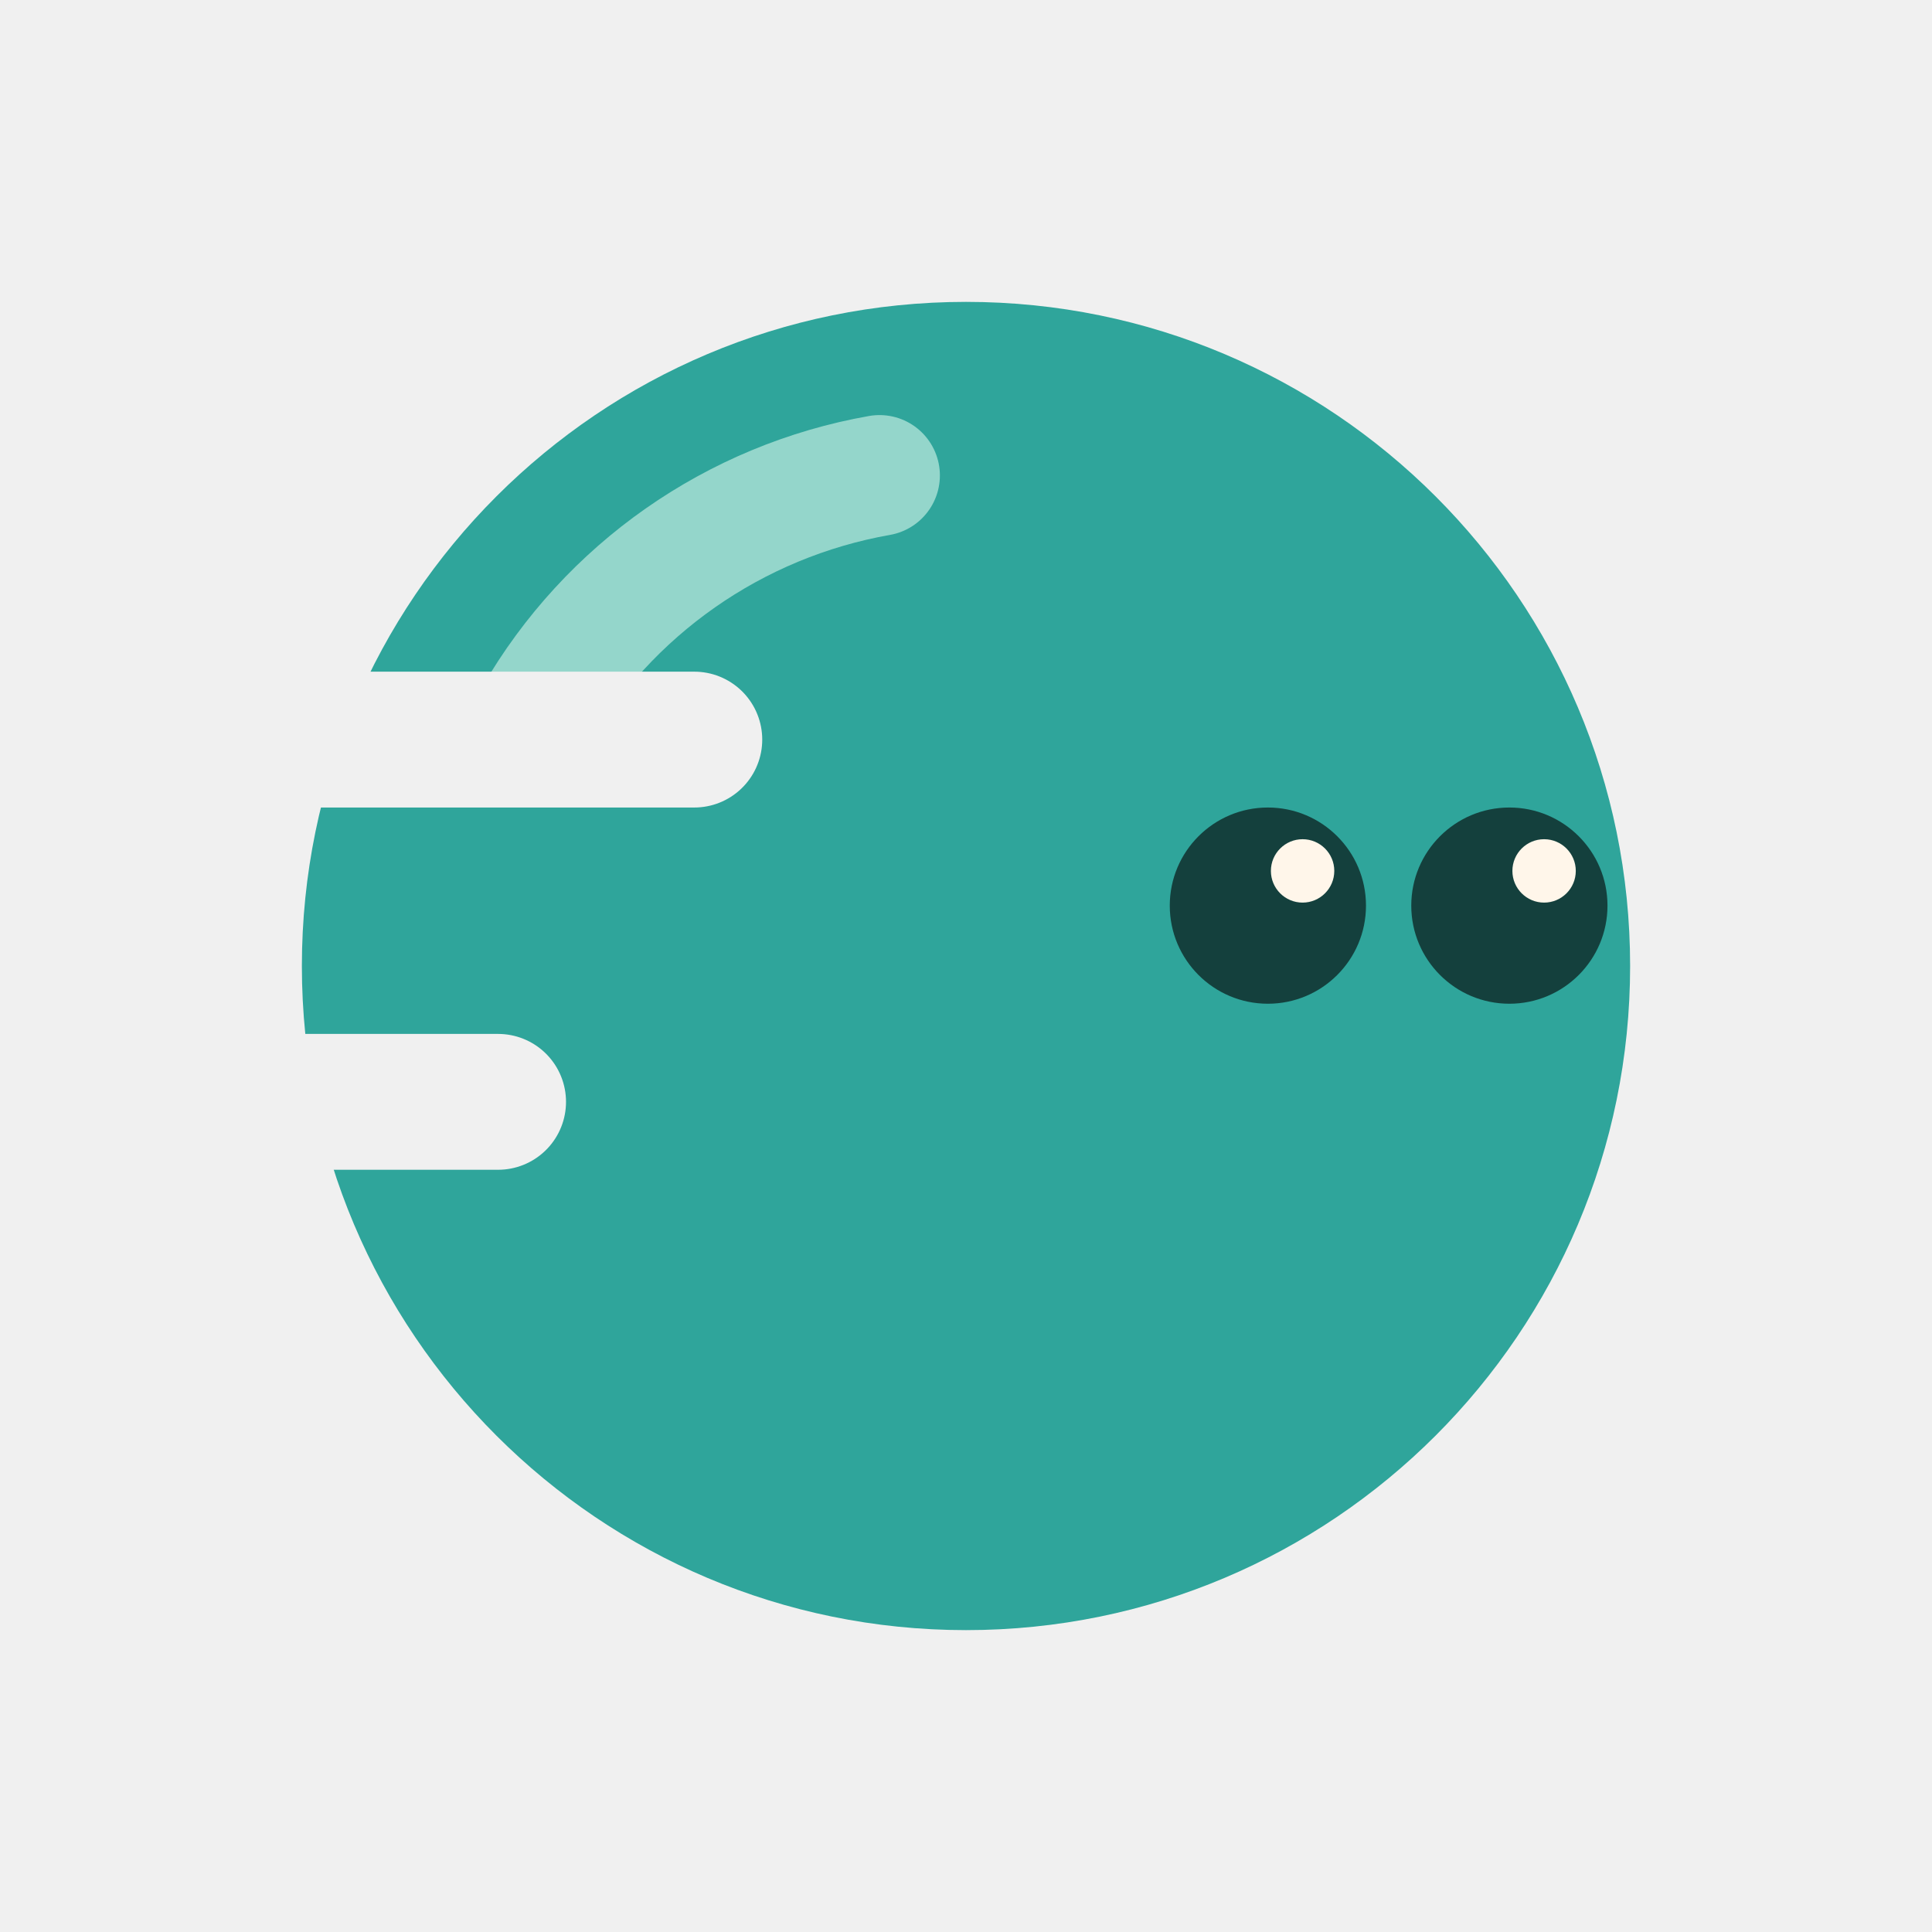
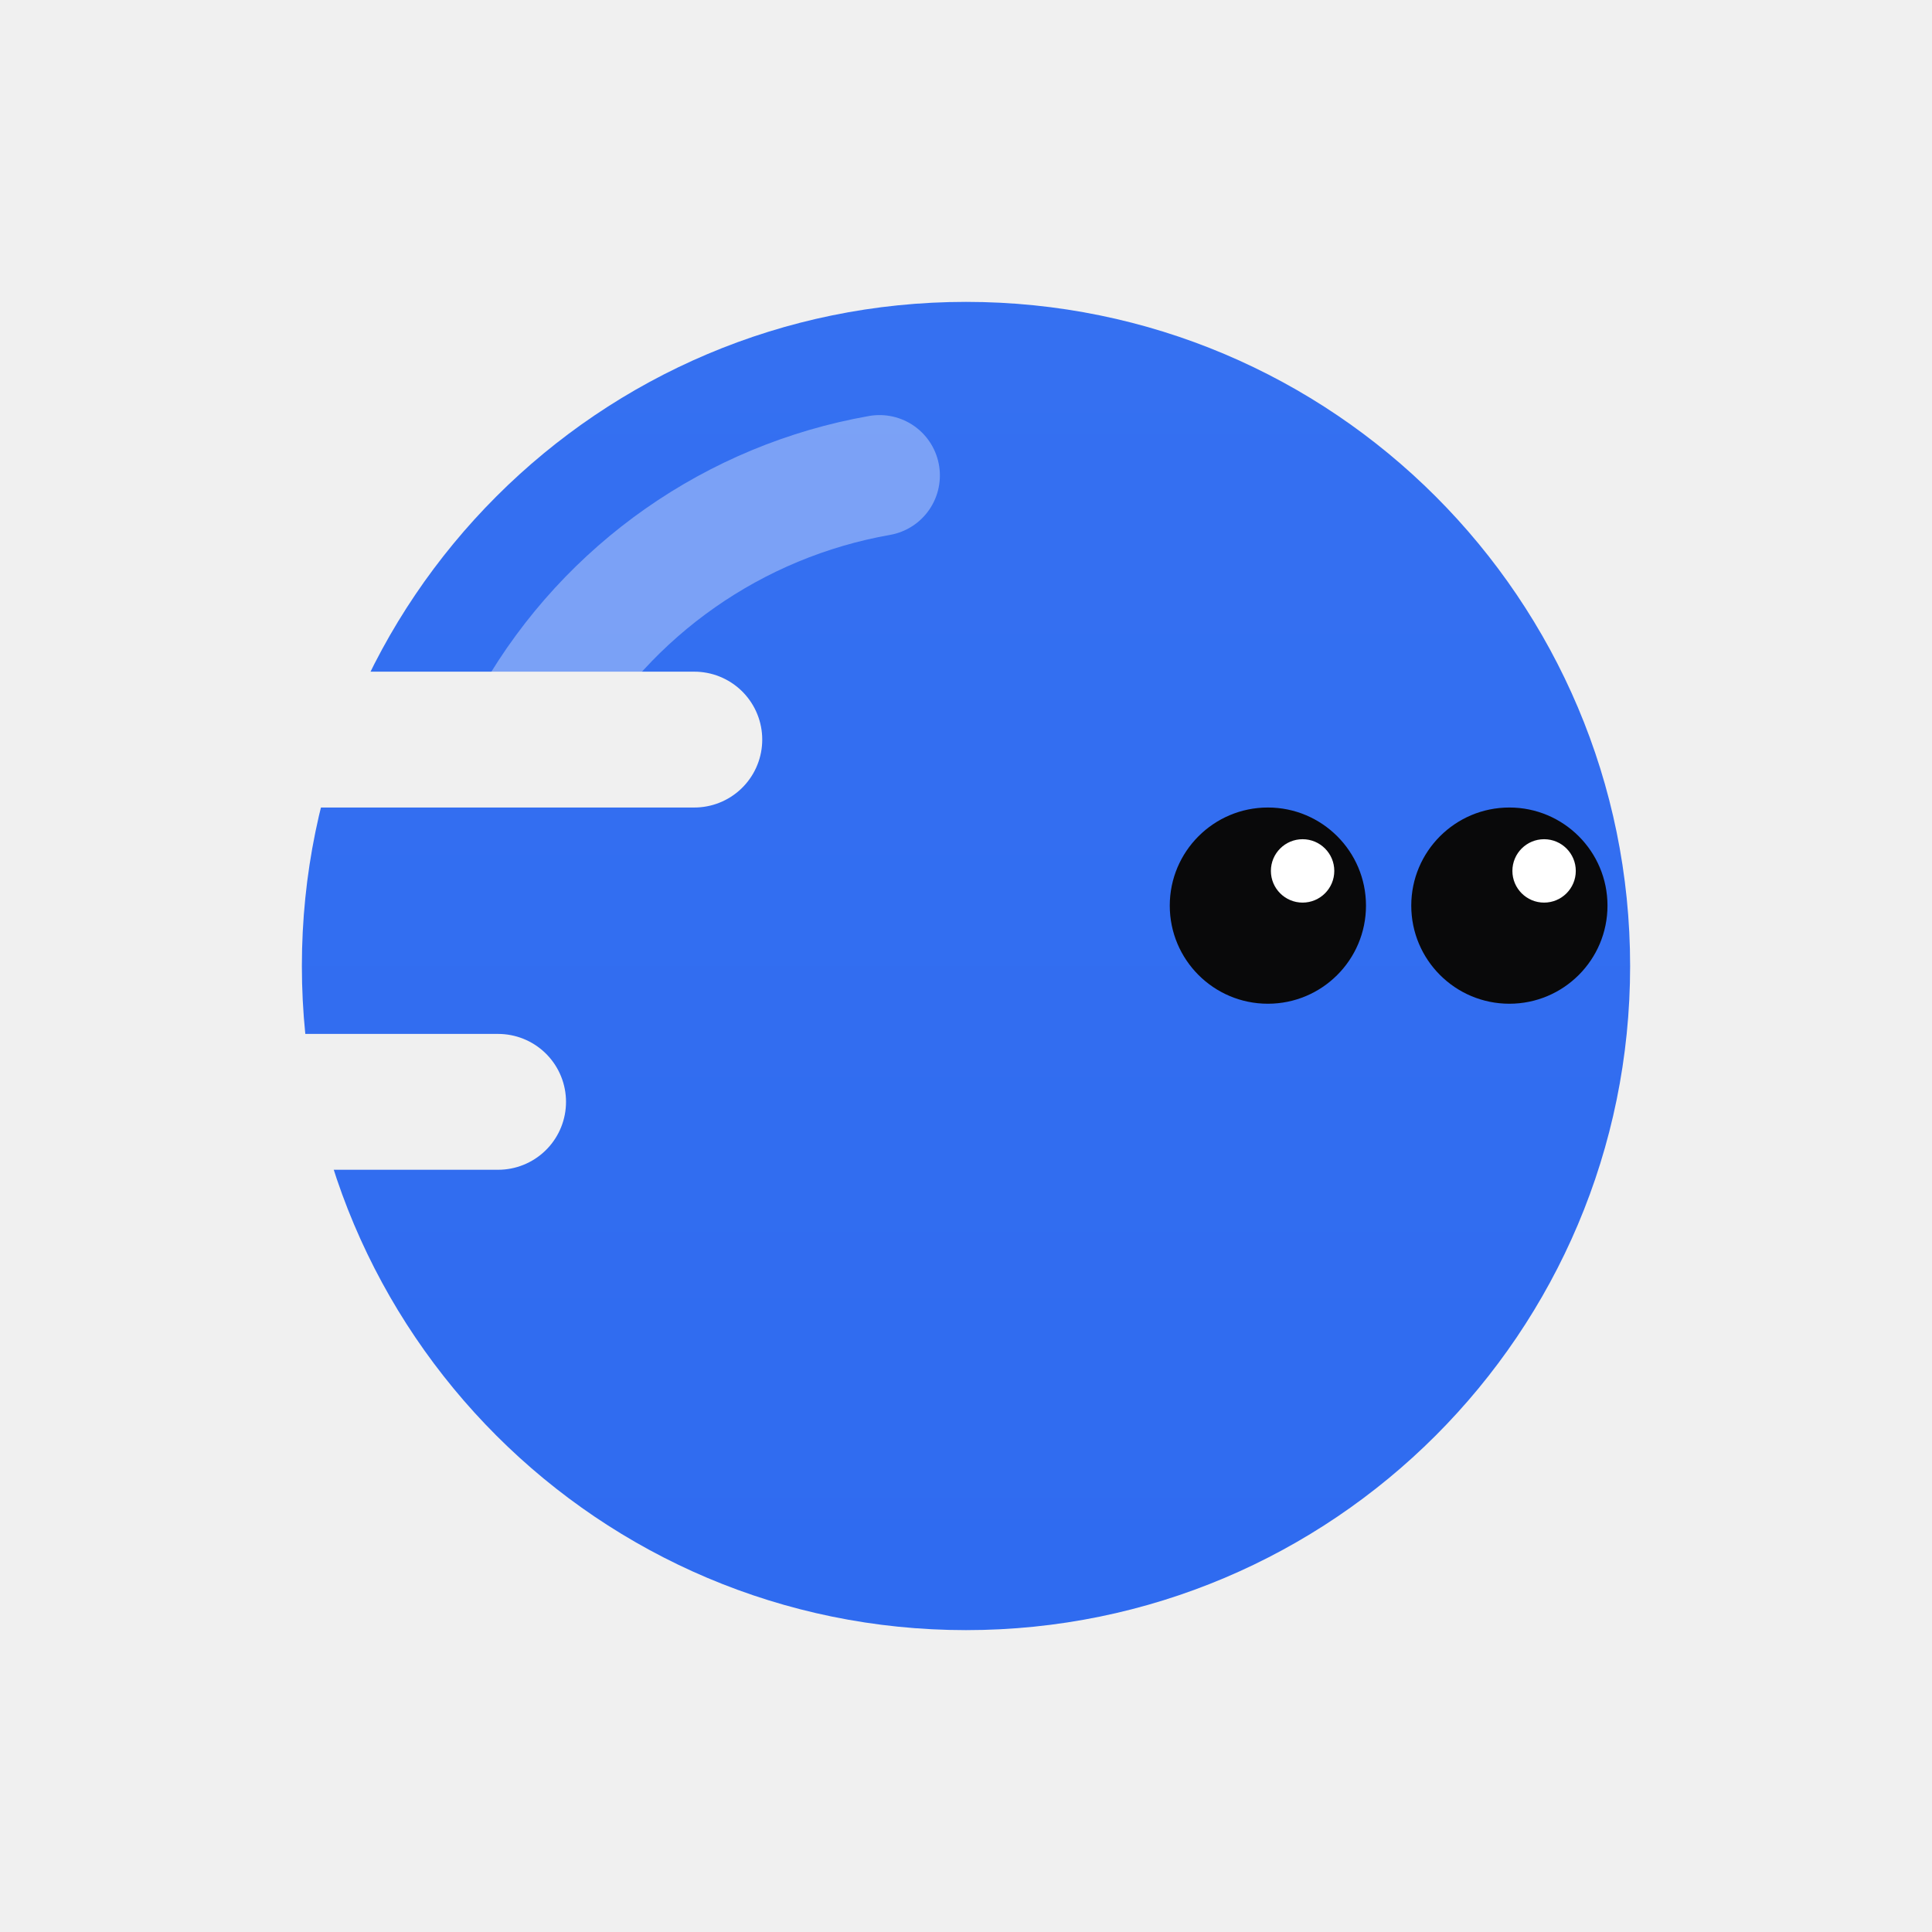
<svg xmlns="http://www.w3.org/2000/svg" viewBox="0 0 128 128" fill="none">
  <defs>
    <mask id="m">
      <rect x="-20" y="-20" width="168" height="168" fill="#fff" />
      <g stroke="#000" stroke-width="9" stroke-linecap="round">
        <path d="M-10 49H46" />
        <path d="M-10 73H33" />
      </g>
    </mask>
+     <linearGradient id="mg" x1="0" y1="20" x2="0" y2="108" gradientUnits="userSpaceOnUse">
+       <stop stop-color="#3570f1" />
+       <stop offset="1" stop-color="#2f6bf0" />
+     </linearGradient>
  </defs>
  <g mask="url(#m)">
-     <circle cx="64" cy="64" r="44" fill="#2FA59B" />
-     <path d="M35.42 47.5A33 33 0 0 1 58.27 31.5" stroke="#BFEBDF" stroke-width="8" stroke-linecap="round" opacity="0.7" />
+     <circle cx="64" cy="64" r="44" fill="url(#mg)" />
+     <path d="M35.42 47.5A33 33 0 0 1 58.27 31.5" stroke="#ffffff" stroke-width="8" stroke-linecap="round" opacity="0.35" />
  </g>
-   <circle cx="84" cy="60" r="6.5" fill="#14403D" />
-   <circle cx="100" cy="60" r="6.5" fill="#14403D" />
-   <circle cx="86.3" cy="57.7" r="2.1" fill="#FFF6EA" />
-   <circle cx="102.3" cy="57.7" r="2.1" fill="#FFF6EA" />
+   <circle cx="84" cy="60" r="6.5" fill="#09090a" />
+   <circle cx="100" cy="60" r="6.5" fill="#09090a" />
+   <circle cx="86.3" cy="57.7" r="2.1" fill="#ffffff" />
+   <circle cx="102.3" cy="57.7" r="2.1" fill="#ffffff" />
</svg>
